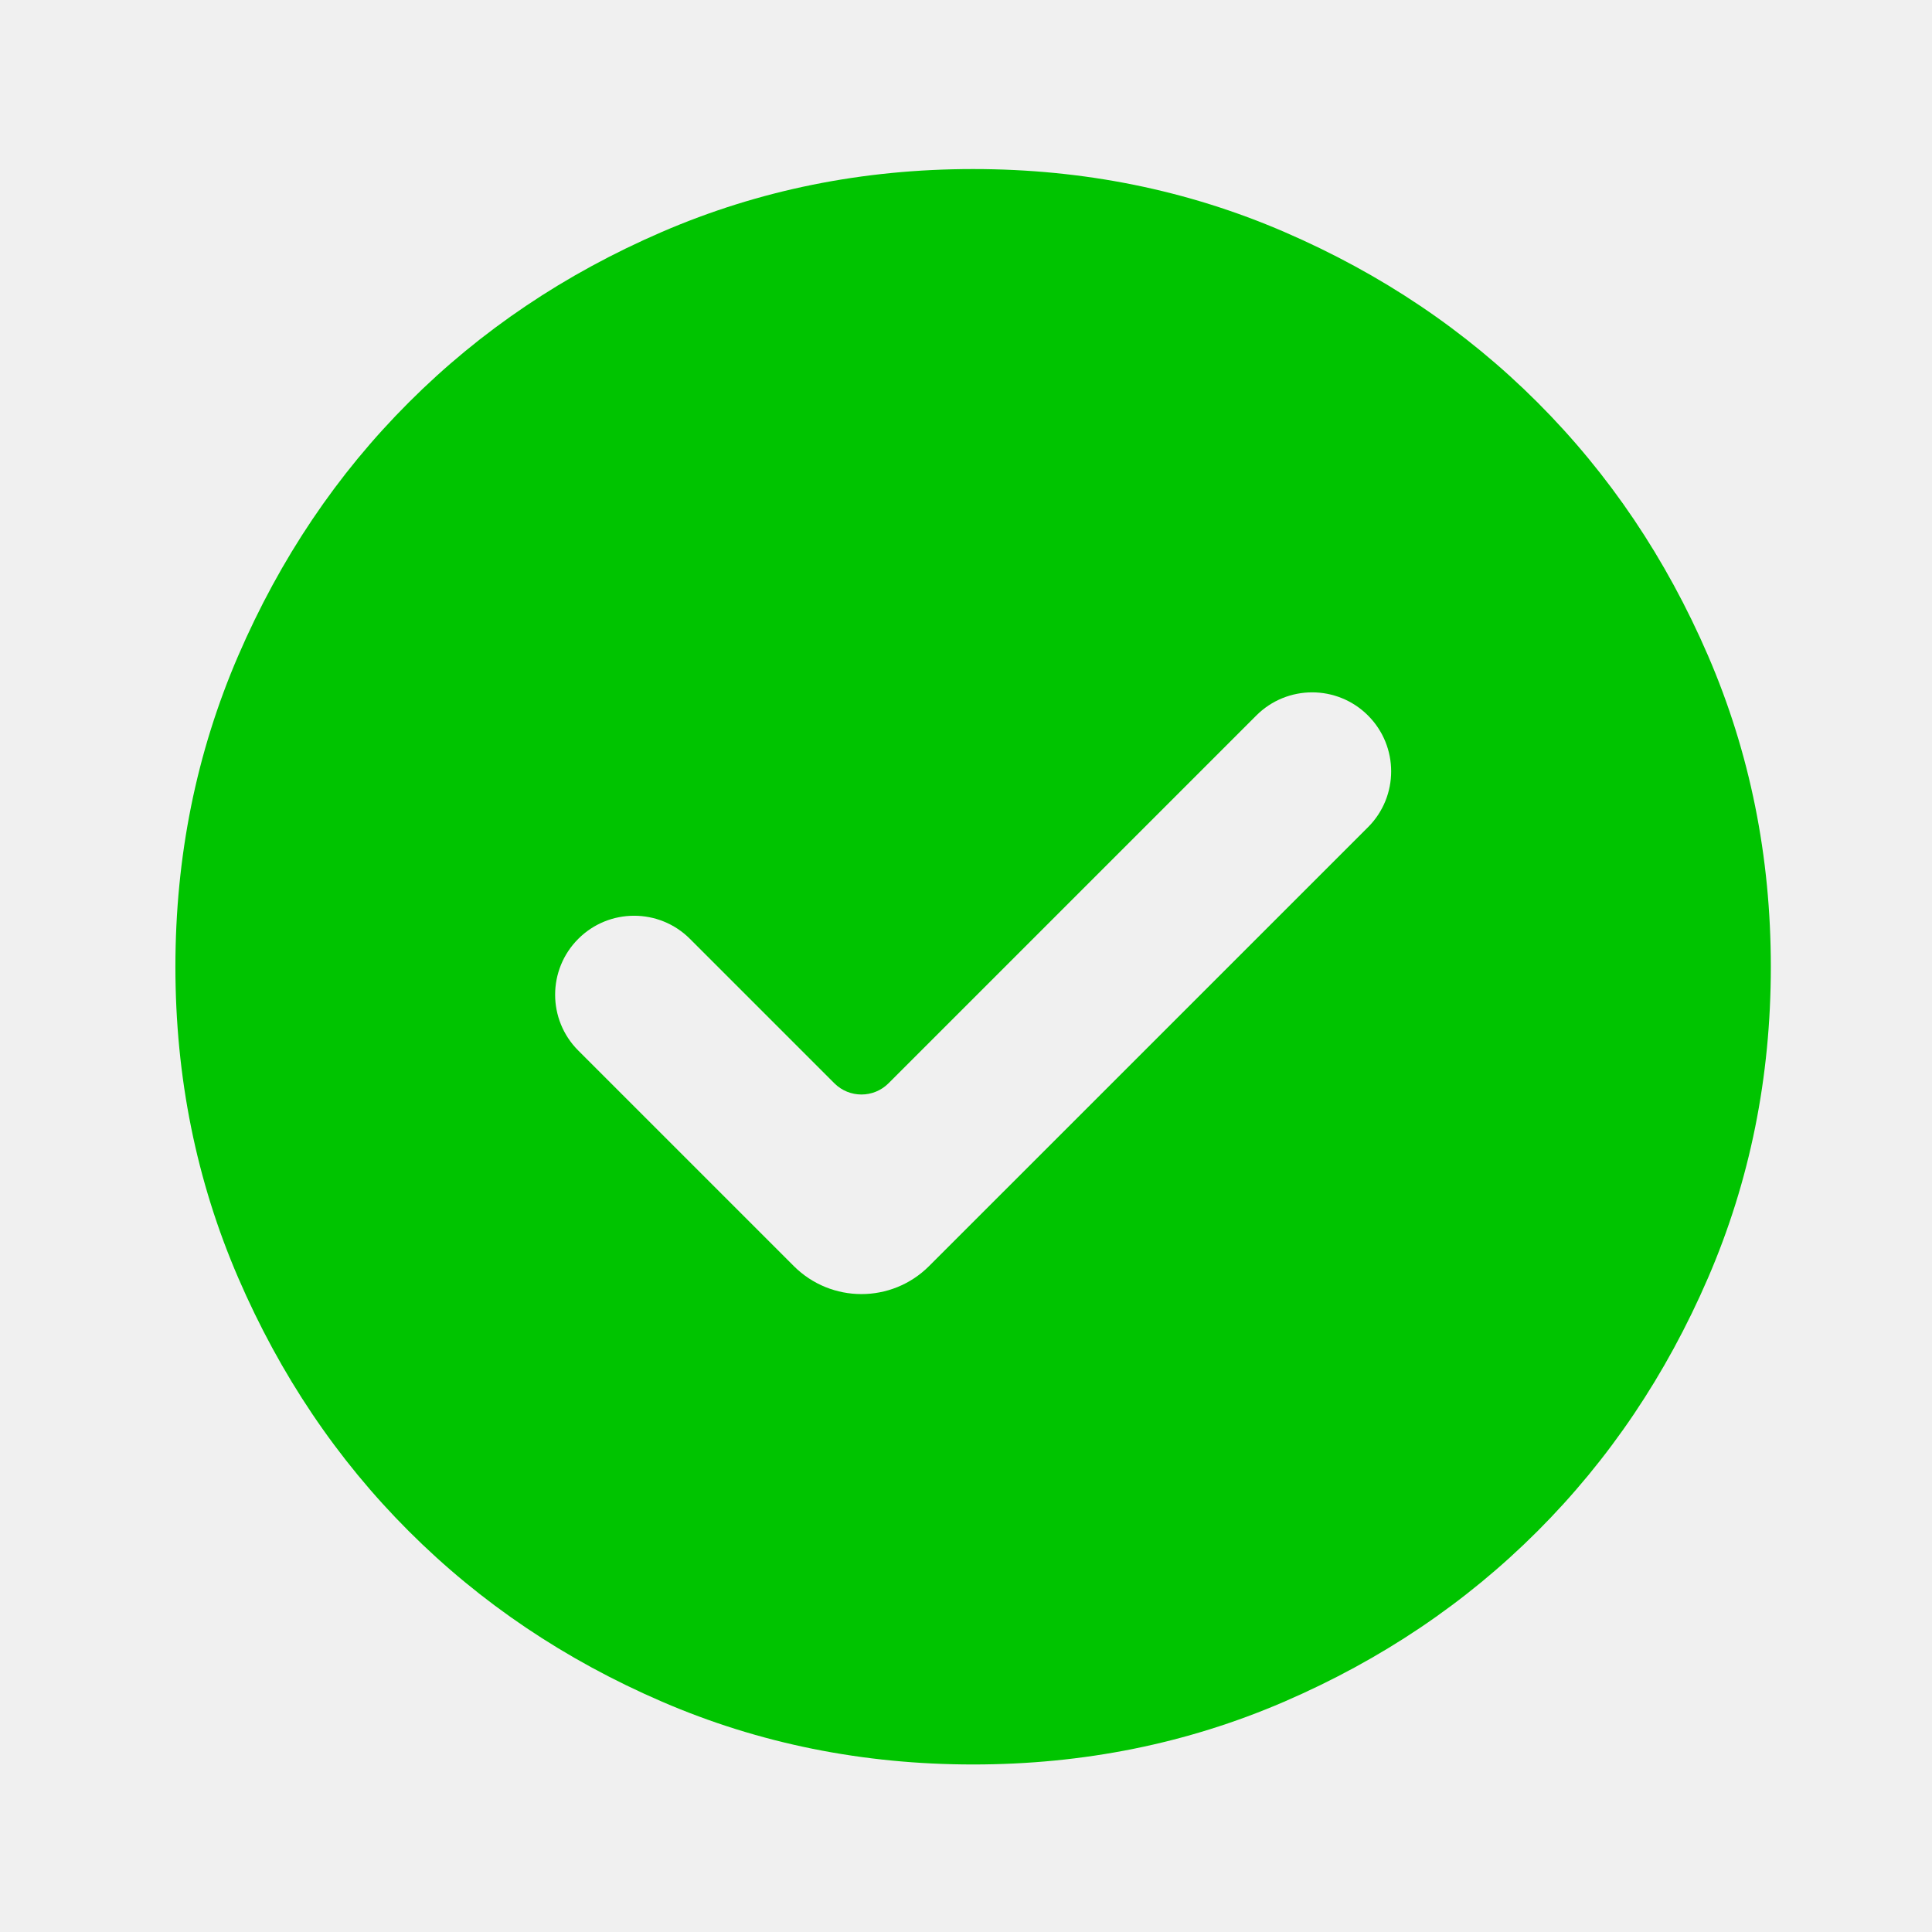
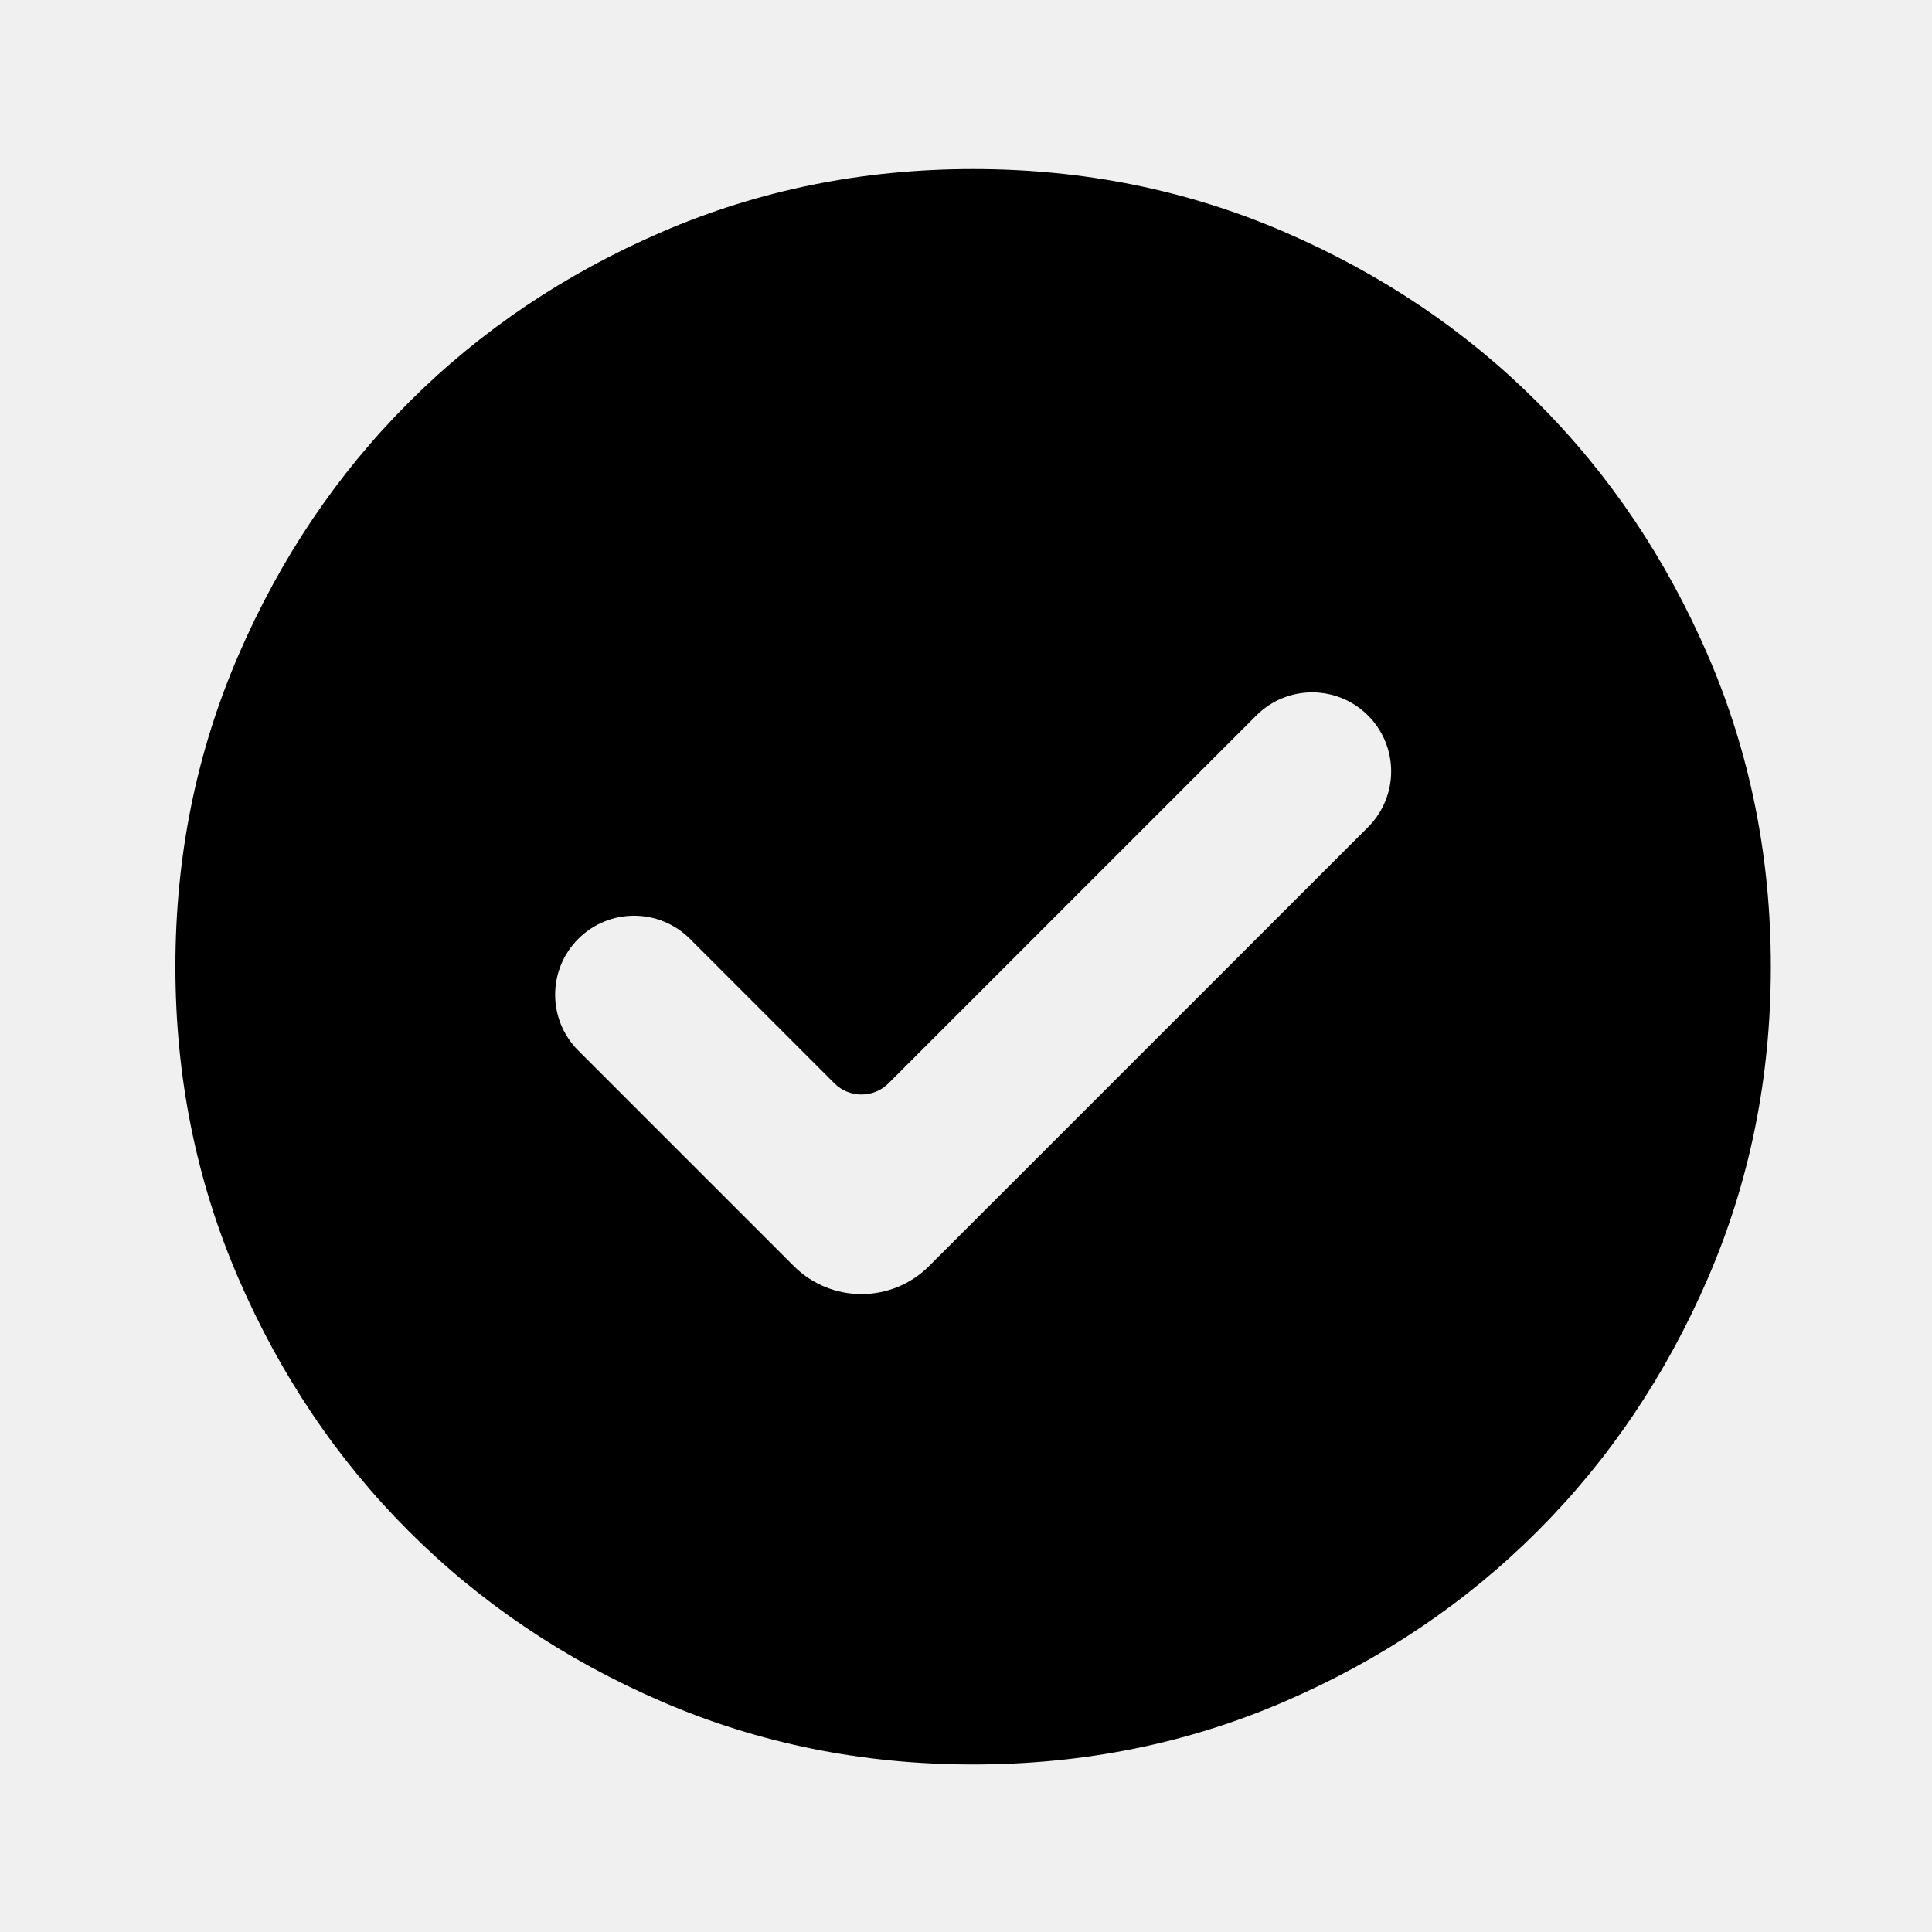
<svg xmlns="http://www.w3.org/2000/svg" viewBox="0 0 38 38" fill="currentColor">
  <g clip-path="url(#clip0_1_7659)">
    <mask id="mask0_1_7659" style="mask-type:alpha" maskUnits="userSpaceOnUse" x="0" y="0" width="38" height="38">
      <rect x="0.312" y="0.188" width="37.656" height="37.656" fill="#D9D9D9" />
    </mask>
    <g mask="url(#mask0_1_7659)">
-       <path d="M15.612 24.901C16.348 25.637 17.54 25.637 18.275 24.901L26.907 16.27C27.514 15.663 27.514 14.68 26.907 14.073C26.3 13.466 25.317 13.466 24.71 14.073L17.476 21.307C17.182 21.601 16.705 21.601 16.411 21.307L13.57 18.466C12.964 17.86 11.98 17.86 11.374 18.466C10.767 19.073 10.767 20.056 11.374 20.663L15.612 24.901ZM19.14 34.705C16.97 34.705 14.93 34.294 13.021 33.47C11.112 32.646 9.452 31.528 8.04 30.116C6.627 28.704 5.51 27.043 4.686 25.134C3.862 23.226 3.45 21.186 3.45 19.015C3.45 16.845 3.862 14.805 4.686 12.896C5.51 10.987 6.627 9.327 8.04 7.915C9.452 6.502 11.112 5.385 13.021 4.561C14.93 3.737 16.97 3.325 19.14 3.325C21.311 3.325 23.351 3.737 25.259 4.561C27.168 5.385 28.829 6.502 30.241 7.915C31.653 9.327 32.771 10.987 33.595 12.896C34.419 14.805 34.83 16.845 34.83 19.015C34.83 21.186 34.419 23.226 33.595 25.134C32.771 27.043 31.653 28.704 30.241 30.116C28.829 31.528 27.168 32.646 25.259 33.47C23.351 34.294 21.311 34.705 19.14 34.705Z" fill="#00C400" />
+       <path d="M15.612 24.901C16.348 25.637 17.54 25.637 18.275 24.901L26.907 16.27C27.514 15.663 27.514 14.68 26.907 14.073C26.3 13.466 25.317 13.466 24.71 14.073L17.476 21.307C17.182 21.601 16.705 21.601 16.411 21.307L13.57 18.466C12.964 17.86 11.98 17.86 11.374 18.466C10.767 19.073 10.767 20.056 11.374 20.663L15.612 24.901ZM19.14 34.705C16.97 34.705 14.93 34.294 13.021 33.47C11.112 32.646 9.452 31.528 8.04 30.116C6.627 28.704 5.51 27.043 4.686 25.134C3.862 23.226 3.45 21.186 3.45 19.015C3.45 16.845 3.862 14.805 4.686 12.896C5.51 10.987 6.627 9.327 8.04 7.915C9.452 6.502 11.112 5.385 13.021 4.561C14.93 3.737 16.97 3.325 19.14 3.325C21.311 3.325 23.351 3.737 25.259 4.561C27.168 5.385 28.829 6.502 30.241 7.915C31.653 9.327 32.771 10.987 33.595 12.896C34.419 14.805 34.83 16.845 34.83 19.015C34.83 21.186 34.419 23.226 33.595 25.134C32.771 27.043 31.653 28.704 30.241 30.116C28.829 31.528 27.168 32.646 25.259 33.47C23.351 34.294 21.311 34.705 19.14 34.705Z" fill="currentColor" />
    </g>
  </g>
  <defs>
    <clipPath id="clip0_1_7659">
      <rect width="37.656" height="37.656" fill="white" transform="translate(0.3125 0.1875)" />
    </clipPath>
  </defs>
</svg>
